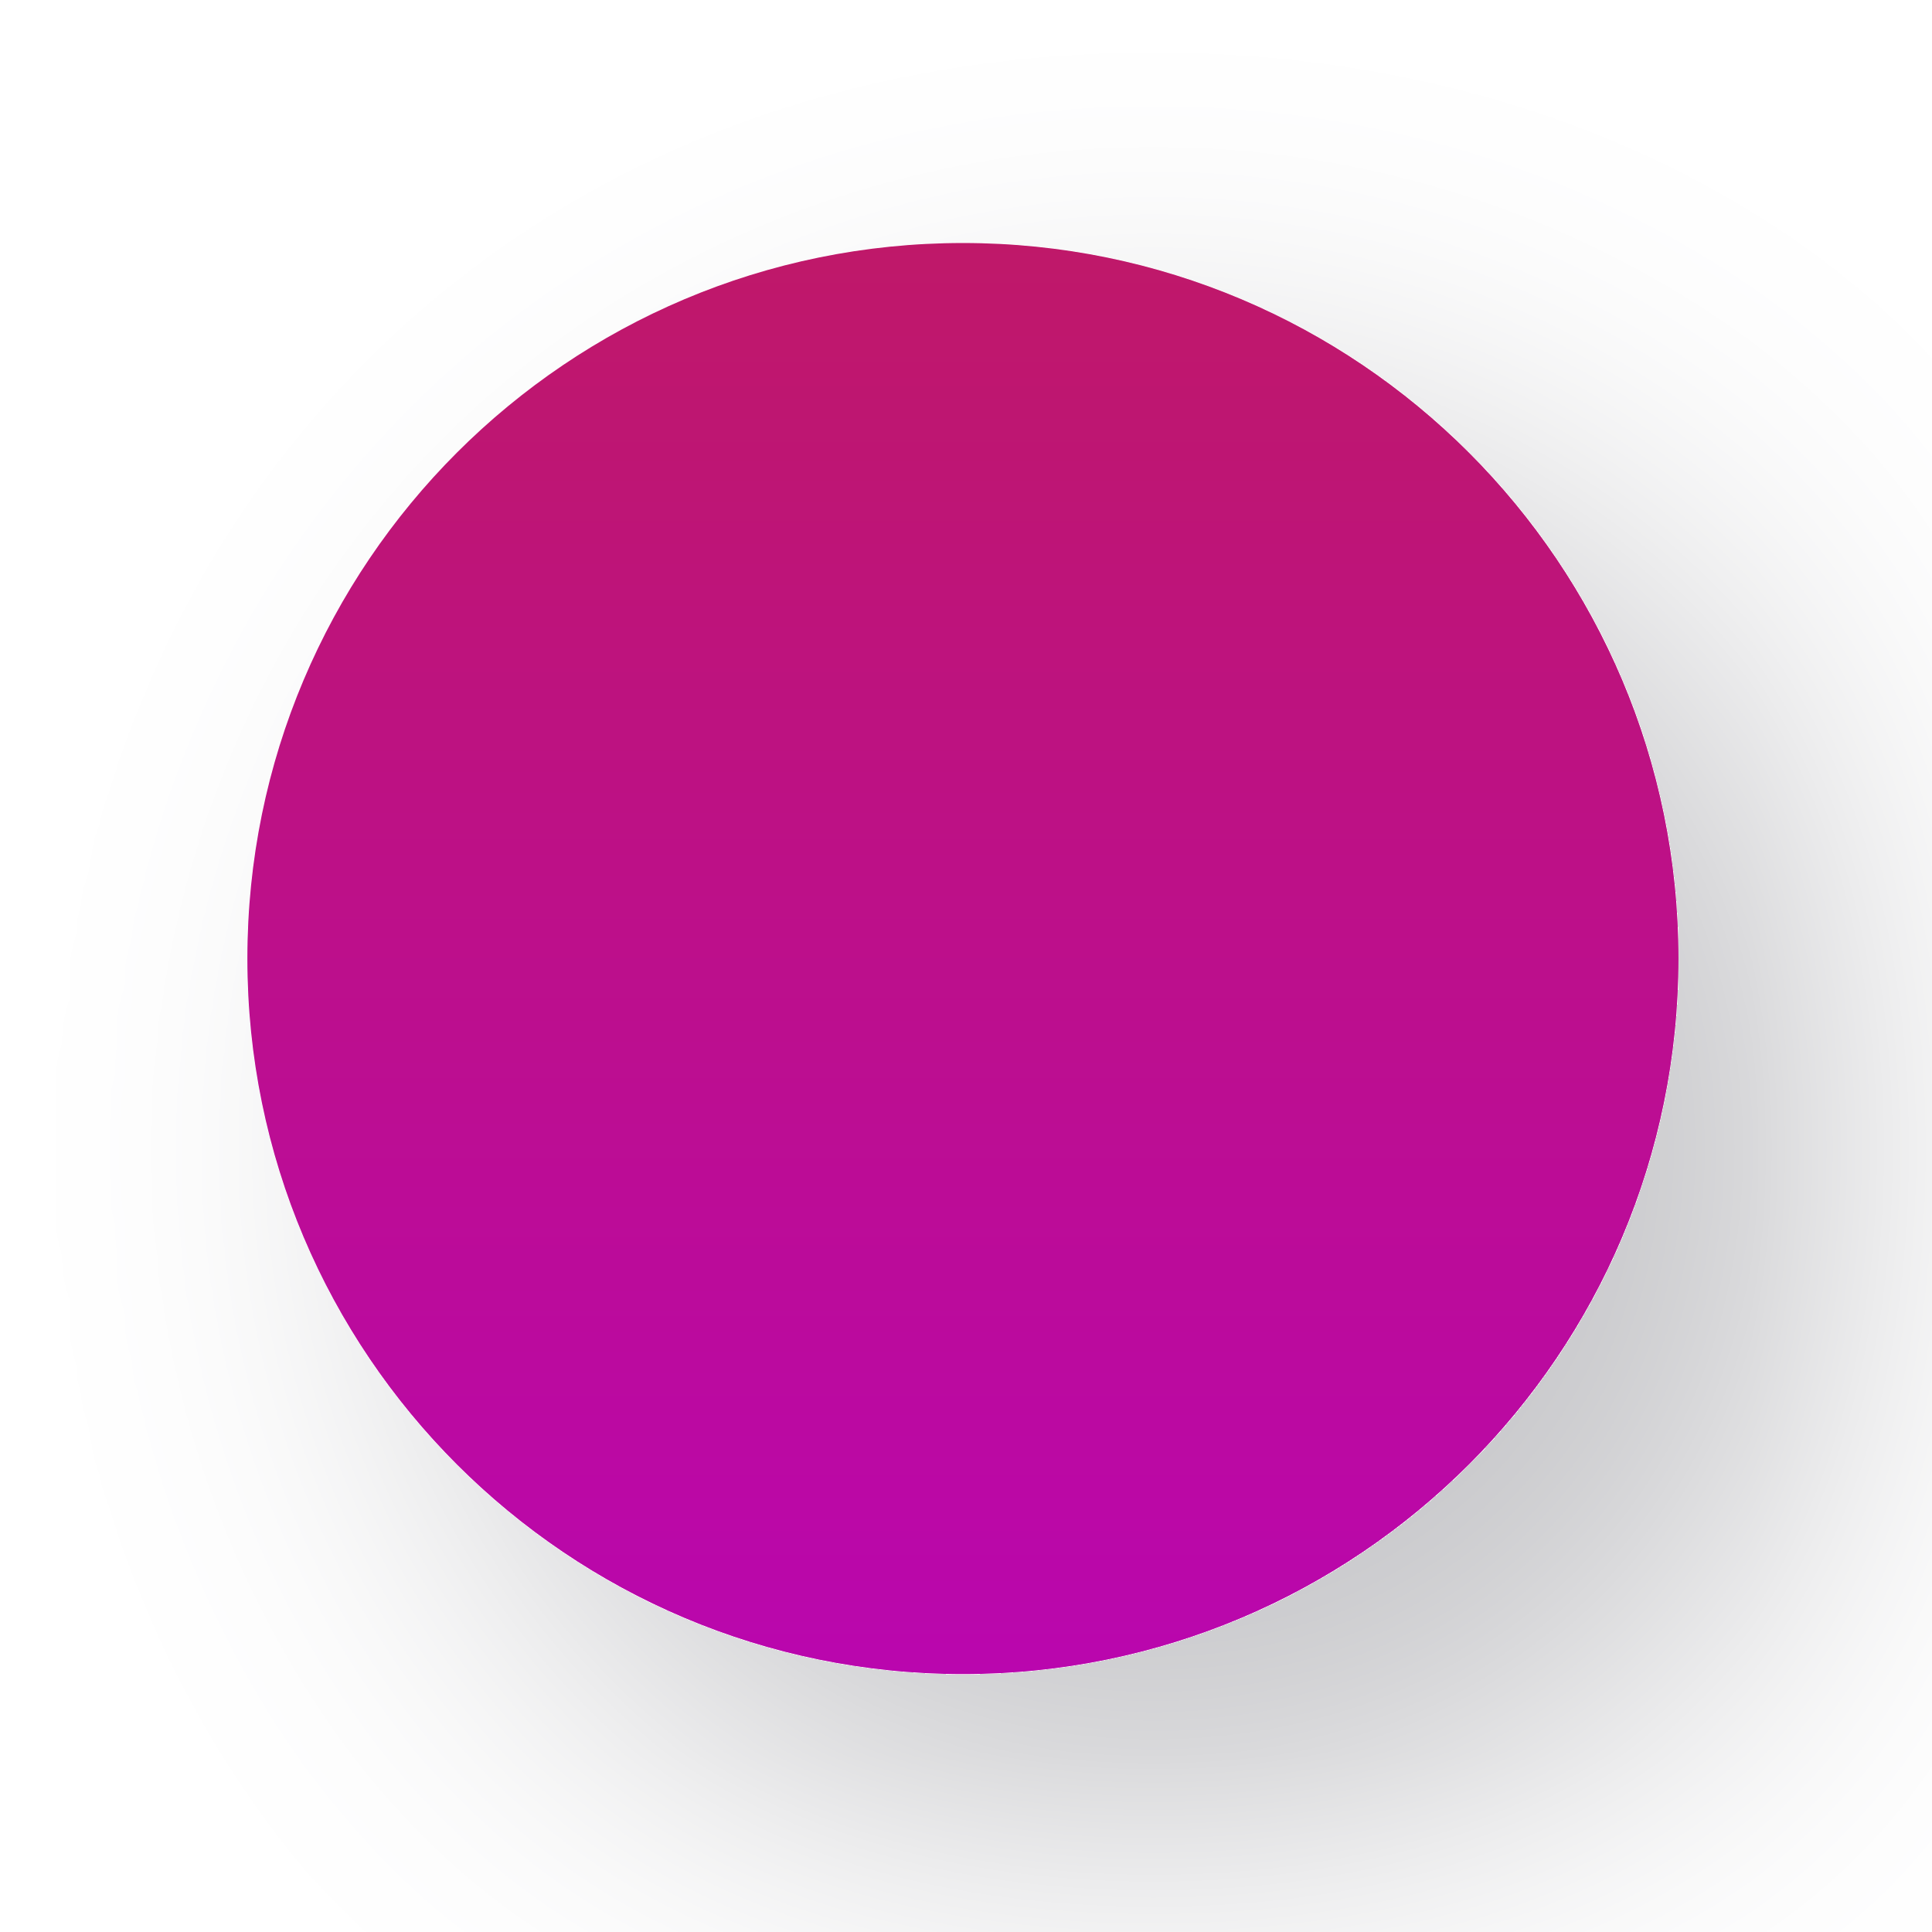
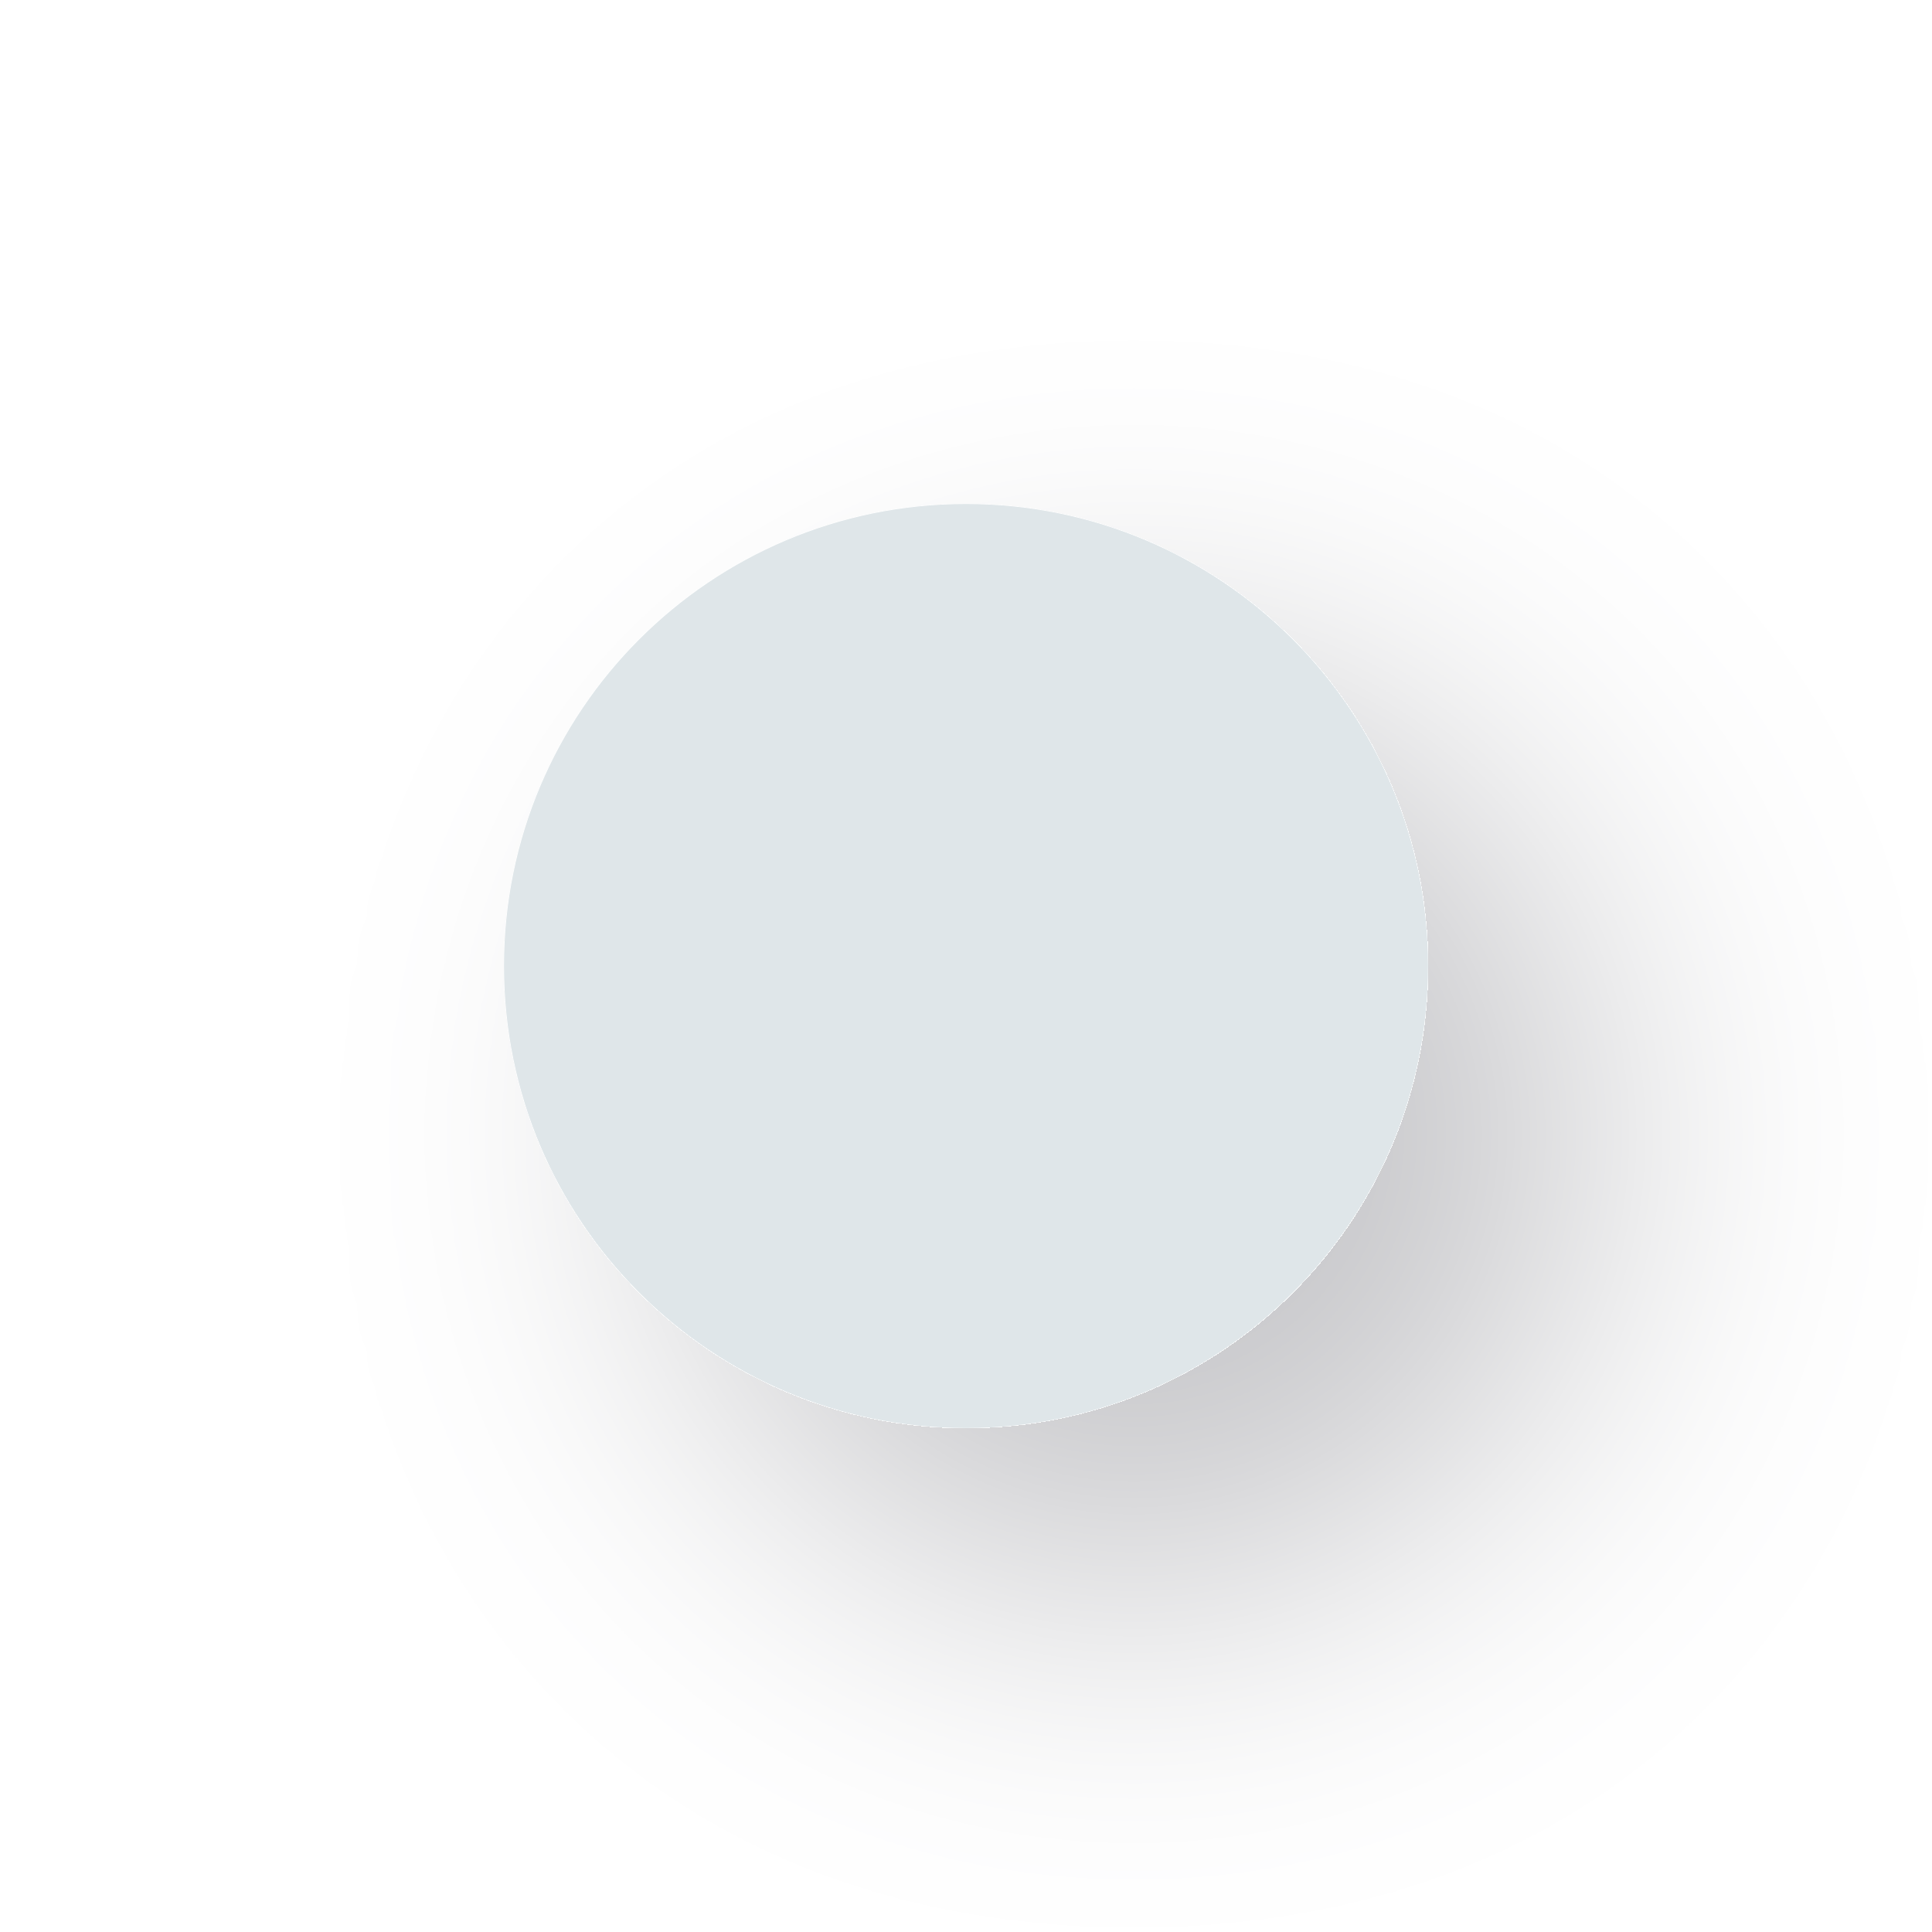
- <svg xmlns="http://www.w3.org/2000/svg" width="81" height="81" viewBox="0 0 81 81" fill="none">
-   <g filter="url(#filter0_dd_1178_2672)">
-     <path d="M70.371 40.188C70.371 56.756 56.94 70.188 40.371 70.188C23.803 70.188 10.371 56.756 10.371 40.188C10.371 23.619 23.803 10.188 40.371 10.188C56.94 10.188 70.371 23.619 70.371 40.188Z" fill="url(#paint0_linear_1178_2672)" />
+ <svg xmlns="http://www.w3.org/2000/svg" width="92" height="92" viewBox="0 0 92 92" fill="none">
+   <g filter="url(#filter0_dd_1211_5540)">
+     <path d="M68 46C68 58.15 58.15 68 46 68C33.85 68 24 58.15 24 46C24 33.85 33.85 24 46 24C58.15 24 68 33.85 68 46Z" fill="#DFE6E9" />
  </g>
  <defs>
-     <filter id="filter0_dd_1178_2672" x="-13.629" y="-13.812" width="108" height="108" filterUnits="userSpaceOnUse" color-interpolation-filters="sRGB">
+     <filter id="filter0_dd_1211_5540" x="0" y="0" width="92" height="92" filterUnits="userSpaceOnUse" color-interpolation-filters="sRGB">
      <feFlood flood-opacity="0" result="BackgroundImageFix" />
      <feColorMatrix in="SourceAlpha" type="matrix" values="0 0 0 0 0 0 0 0 0 0 0 0 0 0 0 0 0 0 127 0" result="hardAlpha" />
      <feOffset dx="-8" dy="-8" />
      <feGaussianBlur stdDeviation="8" />
      <feComposite in2="hardAlpha" operator="out" />
      <feColorMatrix type="matrix" values="0 0 0 0 1 0 0 0 0 1 0 0 0 0 1 0 0 0 1 0" />
-       <feBlend mode="normal" in2="BackgroundImageFix" result="effect1_dropShadow_1178_2672" />
+       <feBlend mode="normal" in2="BackgroundImageFix" result="effect1_dropShadow_1211_5540" />
      <feColorMatrix in="SourceAlpha" type="matrix" values="0 0 0 0 0 0 0 0 0 0 0 0 0 0 0 0 0 0 127 0" result="hardAlpha" />
      <feOffset dx="8" dy="8" />
      <feGaussianBlur stdDeviation="8" />
      <feComposite in2="hardAlpha" operator="out" />
      <feColorMatrix type="matrix" values="0 0 0 0 0.776 0 0 0 0 0.776 0 0 0 0 0.788 0 0 0 1 0" />
-       <feBlend mode="normal" in2="effect1_dropShadow_1178_2672" result="effect2_dropShadow_1178_2672" />
-       <feBlend mode="normal" in="SourceGraphic" in2="effect2_dropShadow_1178_2672" result="shape" />
+       <feBlend mode="normal" in2="effect1_dropShadow_1211_5540" result="effect2_dropShadow_1211_5540" />
+       <feBlend mode="normal" in="SourceGraphic" in2="effect2_dropShadow_1211_5540" result="shape" />
    </filter>
-     <linearGradient id="paint0_linear_1178_2672" x1="40.371" y1="10.188" x2="40.371" y2="70.188" gradientUnits="userSpaceOnUse">
-       <stop stop-color="#BF1869" />
-       <stop offset="1" stop-color="#BA06AE" />
-     </linearGradient>
  </defs>
</svg>
